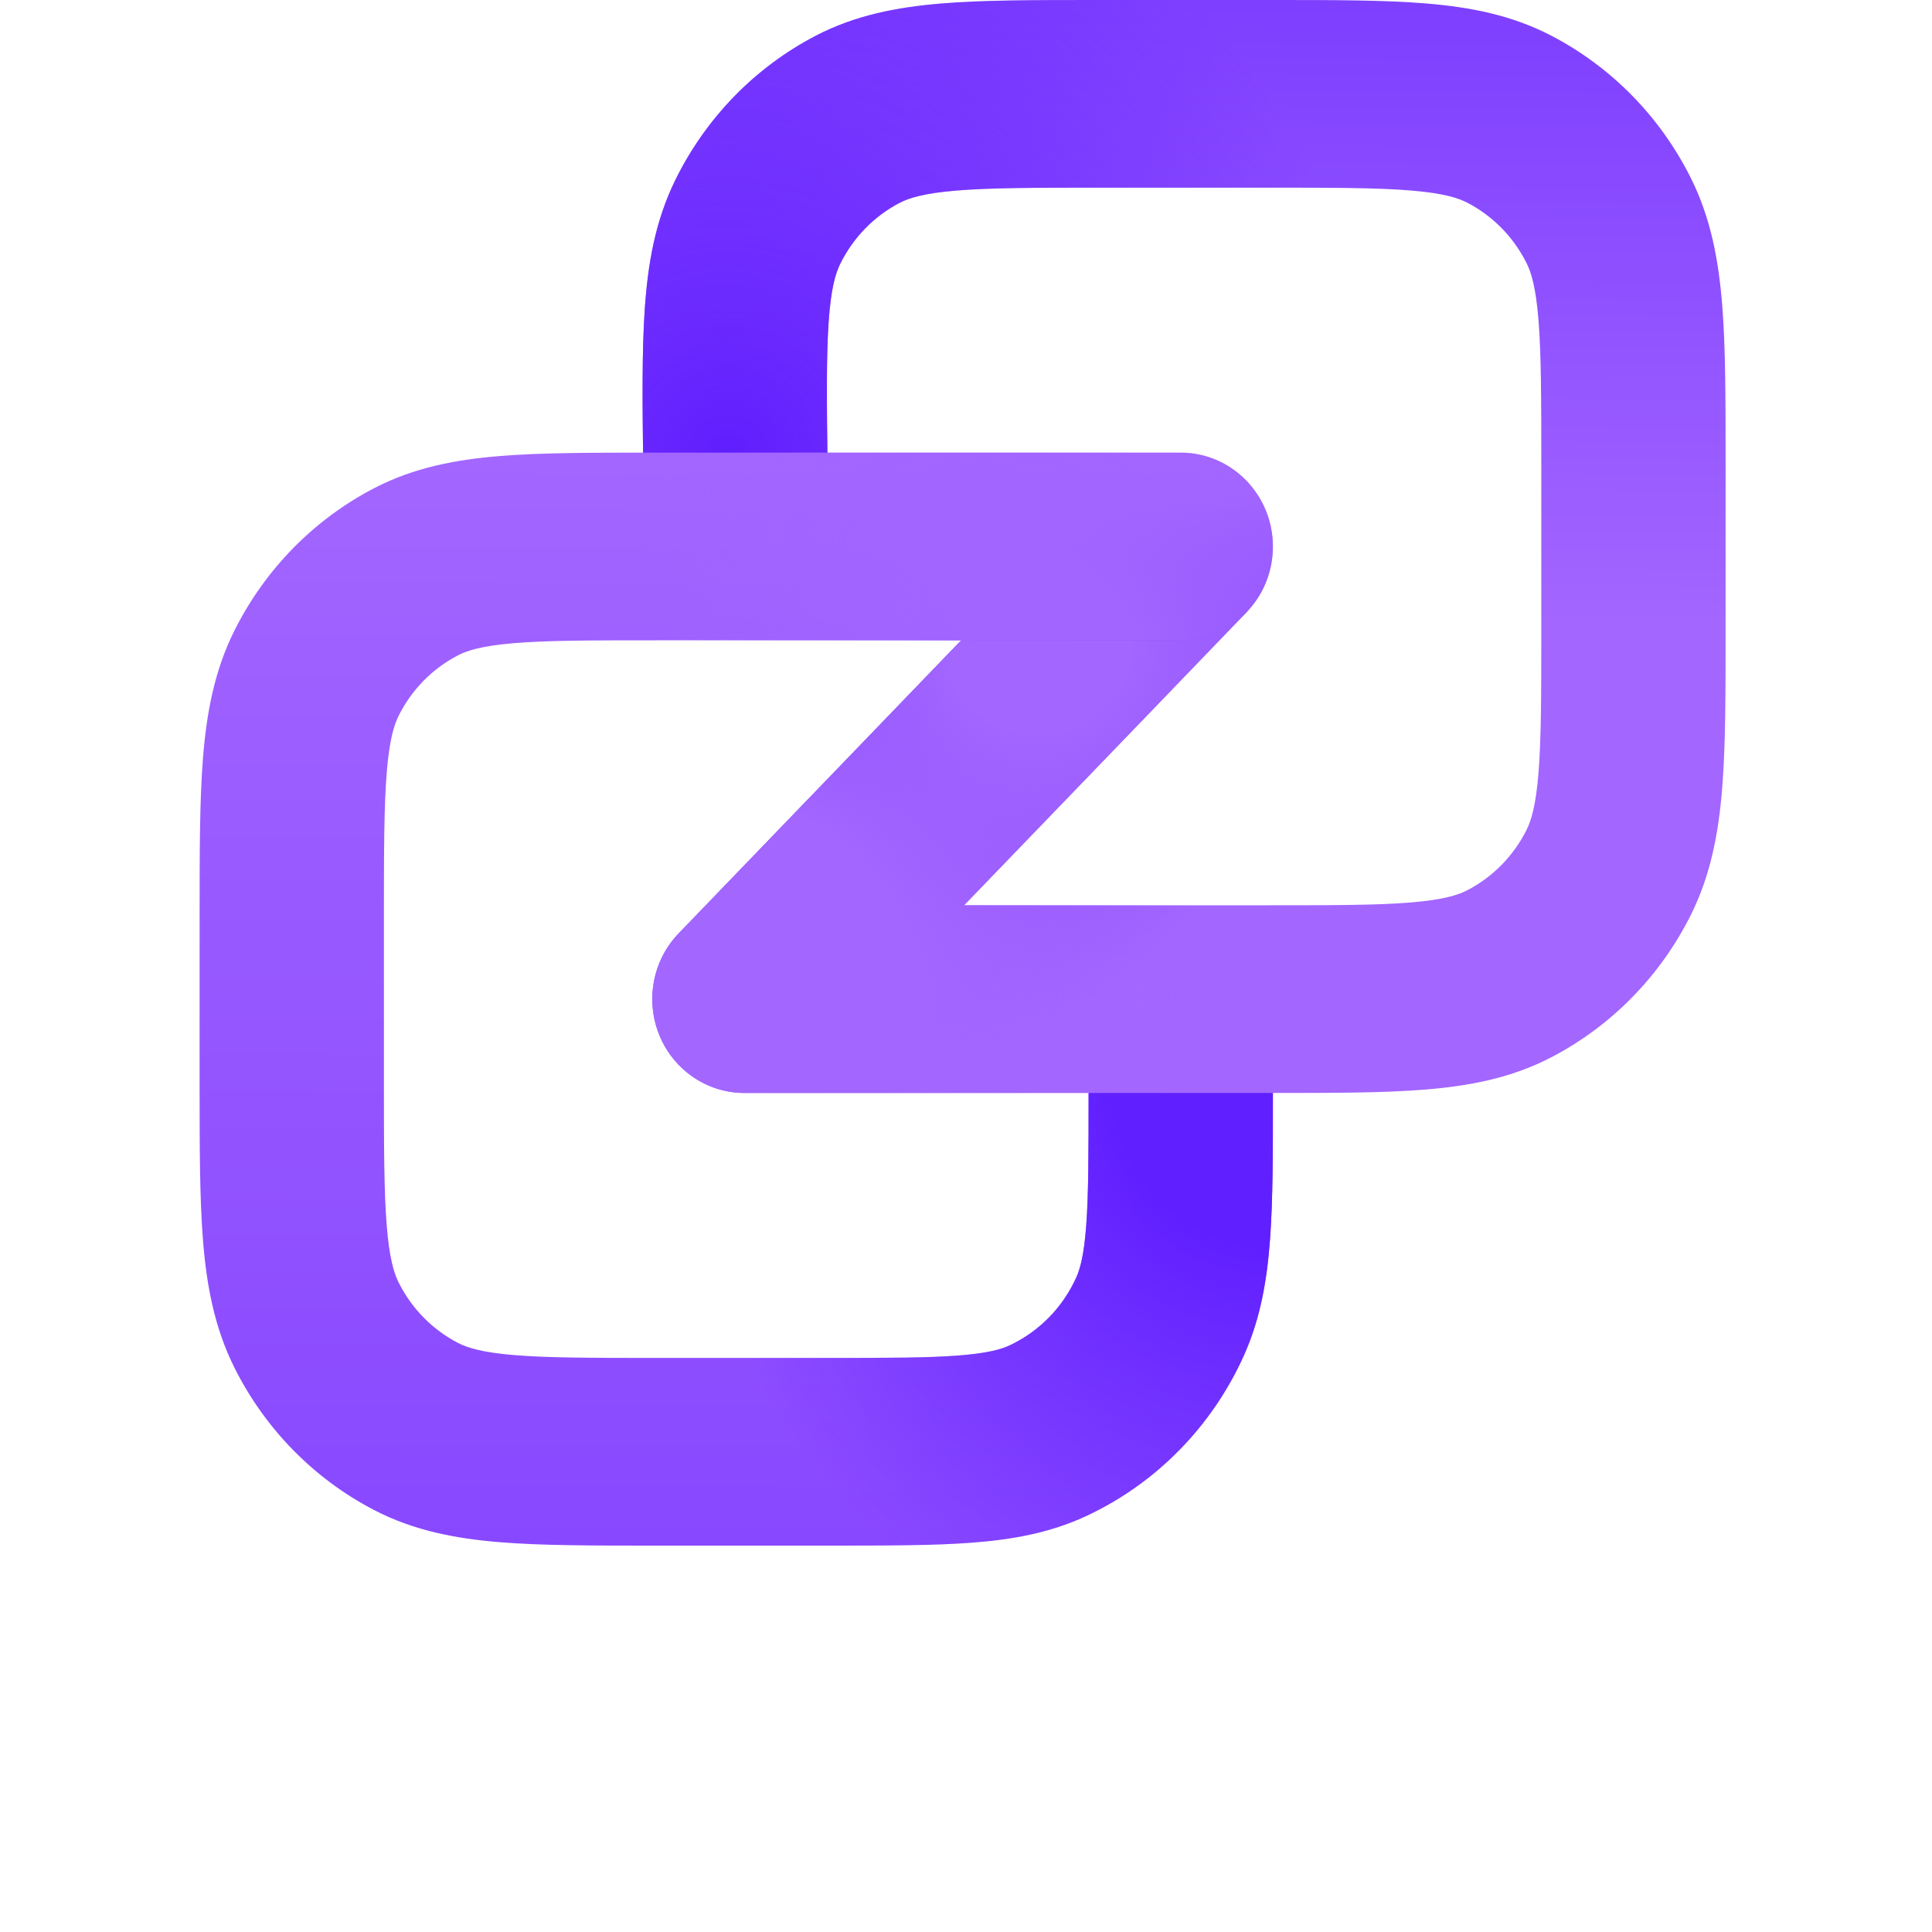
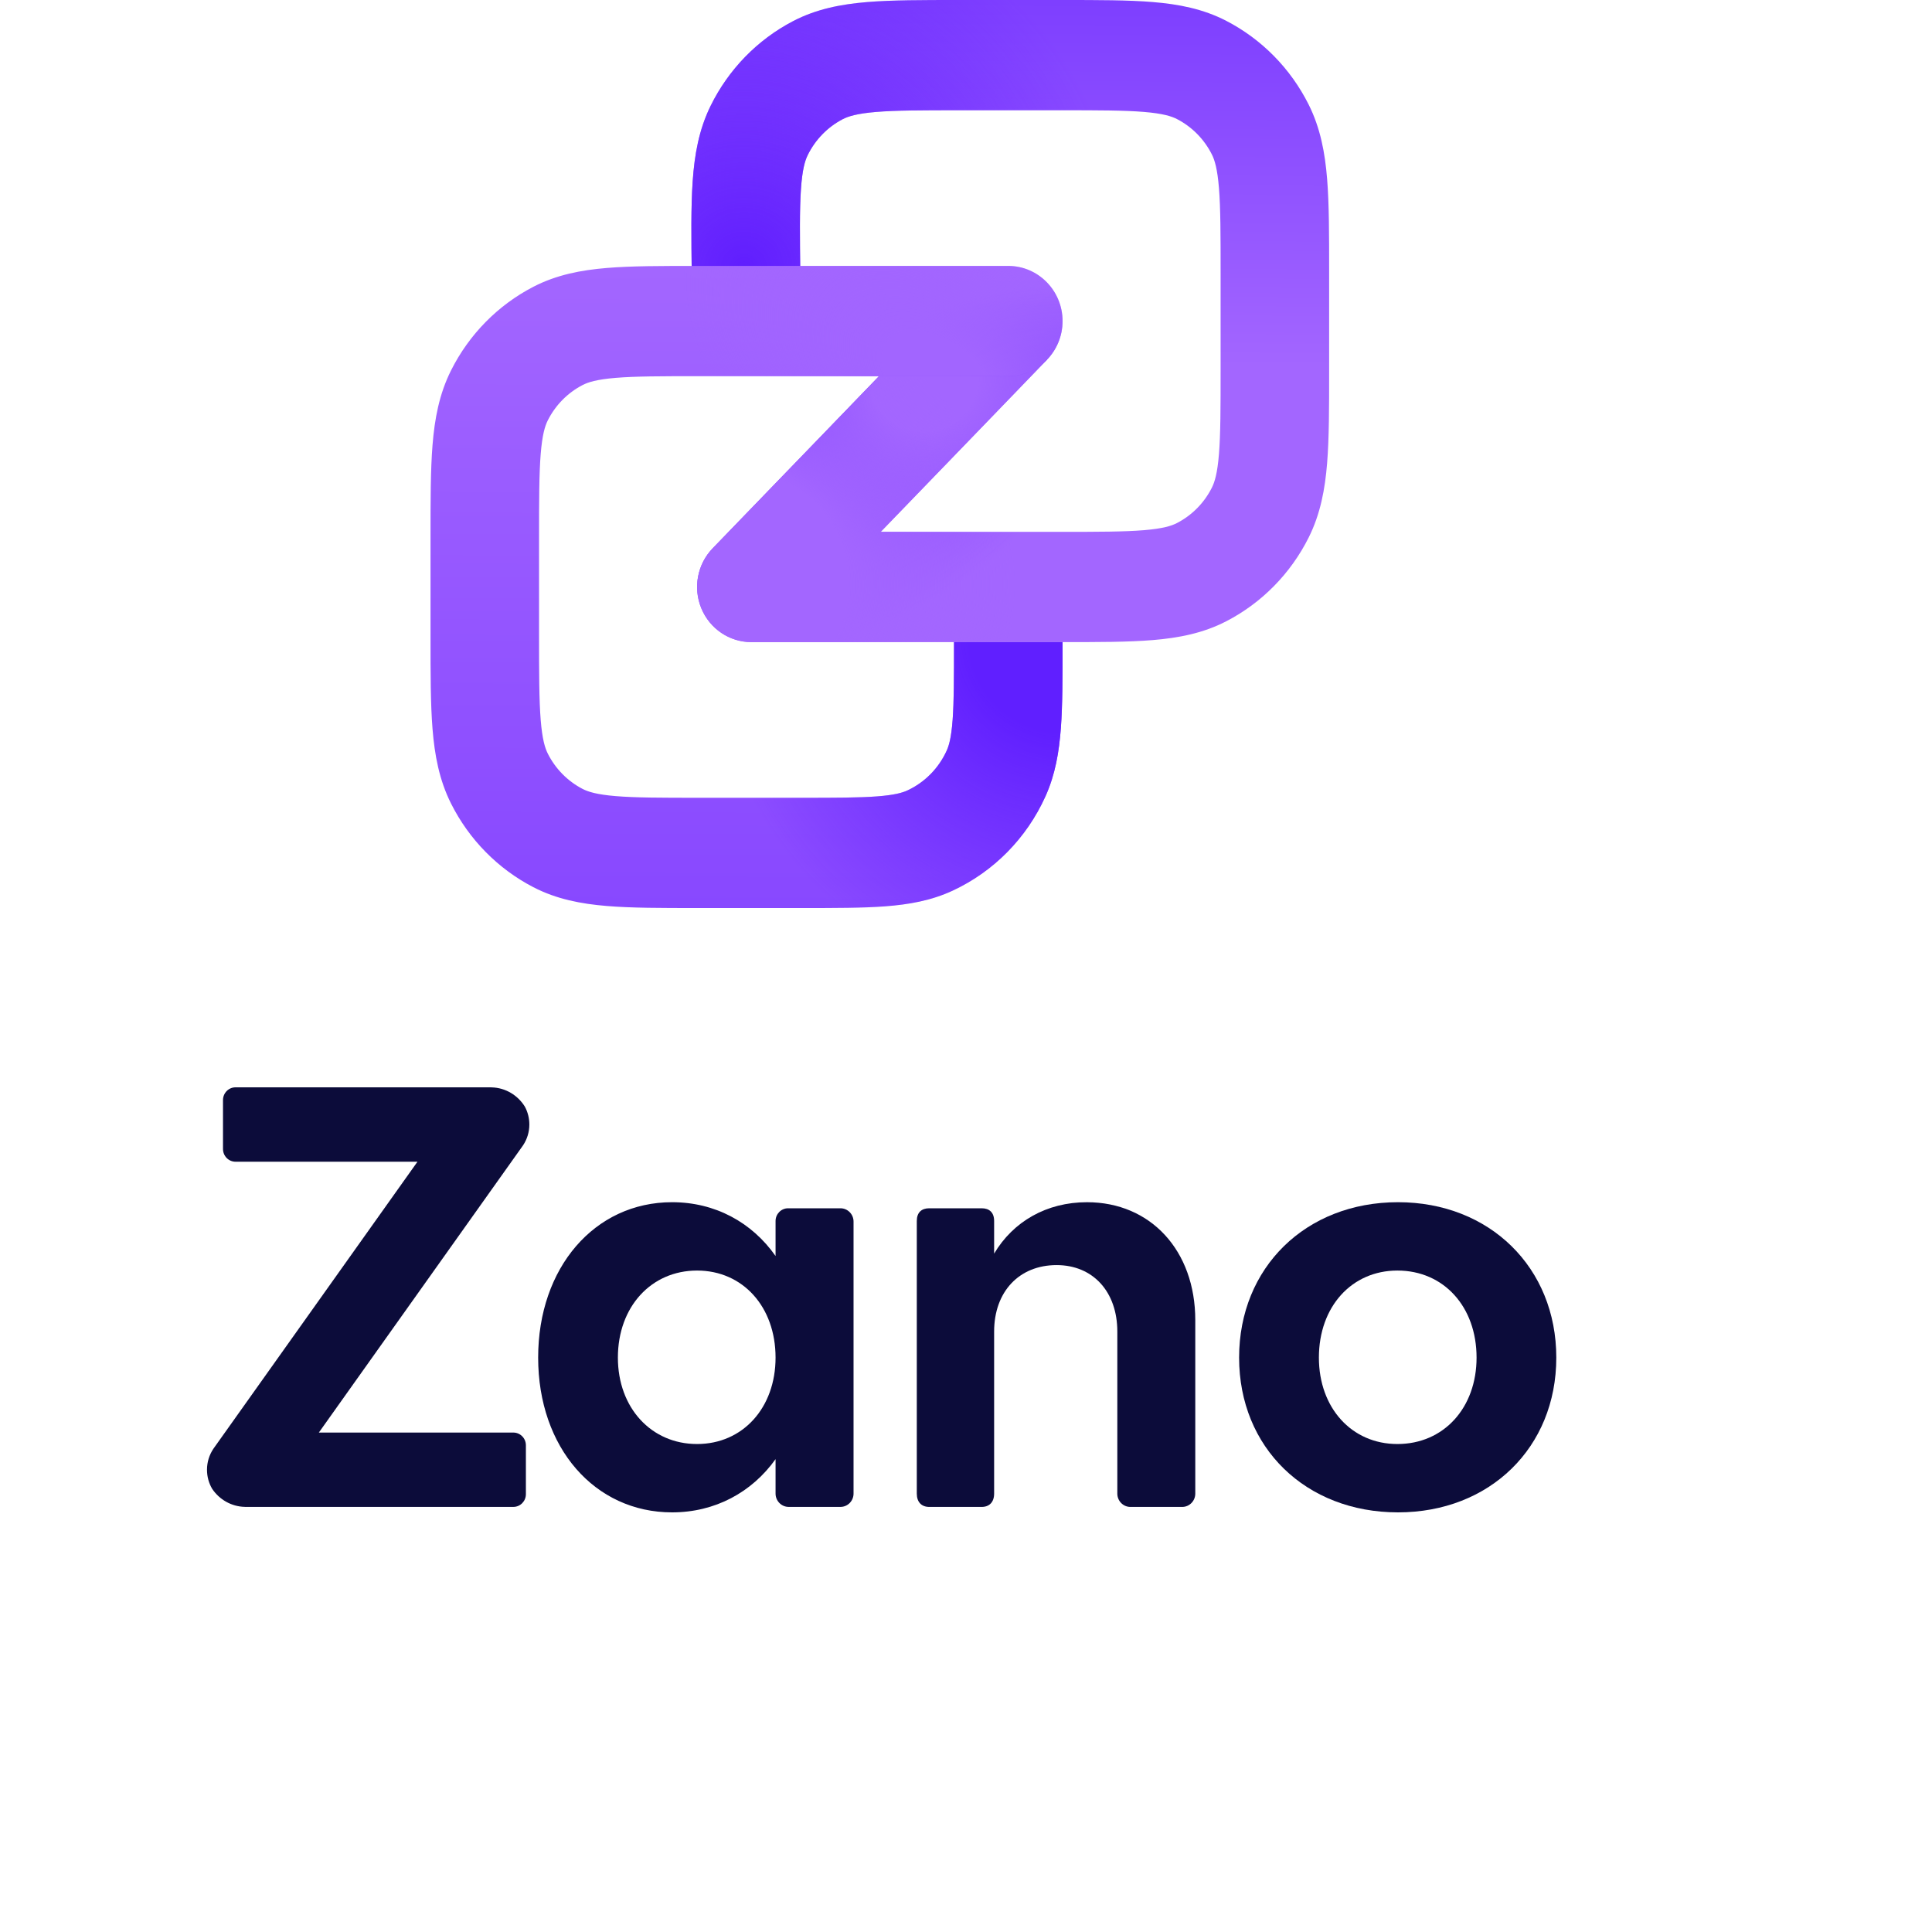
- <svg xmlns="http://www.w3.org/2000/svg" width="48" height="48" viewBox="0 0 119 150" fill="none">
-   <path fill-rule="evenodd" clip-rule="evenodd" d="M69.588 4.36749e-06H83.326C88.031 -0 91.99 -0 95.231 0.269C98.621 0.551 101.85 1.165 104.917 2.756C109.589 5.18 113.388 9.048 115.769 13.806C117.331 16.93 117.933 20.218 118.21 23.67C118.475 26.97 118.475 31.002 118.475 35.794V49.063C118.475 53.855 118.475 57.887 118.21 61.187C117.933 64.639 117.331 67.927 115.769 71.051C113.388 75.809 109.589 79.677 104.917 82.101C101.85 83.693 98.621 84.306 95.231 84.588C91.99 84.857 88.031 84.857 83.325 84.857H42.3C39.418 84.857 36.818 83.097 35.703 80.391C34.587 77.685 35.175 74.561 37.194 72.467L71.073 37.325L81.284 47.533L59.349 70.286H83.039C88.107 70.286 91.477 70.28 94.066 70.065C96.571 69.856 97.707 69.488 98.421 69.118C100.401 68.091 102.01 66.452 103.019 64.436C103.383 63.709 103.744 62.551 103.949 60.001C104.16 57.364 104.166 53.932 104.166 48.772V36.086C104.166 30.925 104.16 27.493 103.949 24.857C103.744 22.306 103.383 21.148 103.019 20.422C102.01 18.405 100.401 16.766 98.421 15.739C97.707 15.369 96.571 15.001 94.066 14.793C91.477 14.577 88.107 14.571 83.039 14.571H69.876C64.753 14.571 61.343 14.577 58.726 14.796C56.192 15.008 55.046 15.382 54.33 15.757C52.338 16.8 50.725 18.462 49.725 20.503C49.366 21.237 49.013 22.408 48.835 24.991C48.652 27.659 48.688 31.131 48.751 36.348L48.822 42.34L34.514 42.517L34.439 36.232C34.381 31.386 34.332 27.312 34.561 23.976C34.8 20.489 35.371 17.163 36.921 13.999C39.28 9.183 43.087 5.259 47.787 2.798C50.875 1.181 54.134 0.559 57.555 0.273C60.828 -0 64.829 -0 69.588 4.36749e-06Z" fill="url(#paint0_linear_1440_8747)" />
-   <path fill-rule="evenodd" clip-rule="evenodd" d="M69.588 4.36749e-06H83.326C88.031 -0 91.99 -0 95.231 0.269C98.621 0.551 101.85 1.165 104.917 2.756C109.589 5.18 113.388 9.048 115.769 13.806C117.331 16.93 117.933 20.218 118.21 23.67C118.475 26.97 118.475 31.002 118.475 35.794V49.063C118.475 53.855 118.475 57.887 118.21 61.187C117.933 64.639 117.331 67.927 115.769 71.051C113.388 75.809 109.589 79.677 104.917 82.101C101.85 83.693 98.621 84.306 95.231 84.588C91.99 84.857 88.031 84.857 83.325 84.857H42.3C39.418 84.857 36.818 83.097 35.703 80.391C34.587 77.685 35.175 74.561 37.194 72.467L71.073 37.325L81.284 47.533L59.349 70.286H83.039C88.107 70.286 91.477 70.28 94.066 70.065C96.571 69.856 97.707 69.488 98.421 69.118C100.401 68.091 102.01 66.452 103.019 64.436C103.383 63.709 103.744 62.551 103.949 60.001C104.16 57.364 104.166 53.932 104.166 48.772V36.086C104.166 30.925 104.16 27.493 103.949 24.857C103.744 22.306 103.383 21.148 103.019 20.422C102.01 18.405 100.401 16.766 98.421 15.739C97.707 15.369 96.571 15.001 94.066 14.793C91.477 14.577 88.107 14.571 83.039 14.571H69.876C64.753 14.571 61.343 14.577 58.726 14.796C56.192 15.008 55.046 15.382 54.33 15.757C52.338 16.8 50.725 18.462 49.725 20.503C49.366 21.237 49.013 22.408 48.835 24.991C48.652 27.659 48.688 31.131 48.751 36.348L48.822 42.34L34.514 42.517L34.439 36.232C34.381 31.386 34.332 27.312 34.561 23.976C34.8 20.489 35.371 17.163 36.921 13.999C39.28 9.183 43.087 5.259 47.787 2.798C50.875 1.181 54.134 0.559 57.555 0.273C60.828 -0 64.829 -0 69.588 4.36749e-06Z" fill="url(#paint1_radial_1440_8747)" />
-   <path fill-rule="evenodd" clip-rule="evenodd" d="M69.588 4.36749e-06H83.326C88.031 -0 91.99 -0 95.231 0.269C98.621 0.551 101.85 1.165 104.917 2.756C109.589 5.18 113.388 9.048 115.769 13.806C117.331 16.93 117.933 20.218 118.21 23.67C118.475 26.97 118.475 31.002 118.475 35.794V49.063C118.475 53.855 118.475 57.887 118.21 61.187C117.933 64.639 117.331 67.927 115.769 71.051C113.388 75.809 109.589 79.677 104.917 82.101C101.85 83.693 98.621 84.306 95.231 84.588C91.99 84.857 88.031 84.857 83.325 84.857H42.3C39.418 84.857 36.818 83.097 35.703 80.391C34.587 77.685 35.175 74.561 37.194 72.467L71.073 37.325L81.284 47.533L59.349 70.286H83.039C88.107 70.286 91.477 70.28 94.066 70.065C96.571 69.856 97.707 69.488 98.421 69.118C100.401 68.091 102.01 66.452 103.019 64.436C103.383 63.709 103.744 62.551 103.949 60.001C104.16 57.364 104.166 53.932 104.166 48.772V36.086C104.166 30.925 104.16 27.493 103.949 24.857C103.744 22.306 103.383 21.148 103.019 20.422C102.01 18.405 100.401 16.766 98.421 15.739C97.707 15.369 96.571 15.001 94.066 14.793C91.477 14.577 88.107 14.571 83.039 14.571H69.876C64.753 14.571 61.343 14.577 58.726 14.796C56.192 15.008 55.046 15.382 54.33 15.757C52.338 16.8 50.725 18.462 49.725 20.503C49.366 21.237 49.013 22.408 48.835 24.991C48.652 27.659 48.688 31.131 48.751 36.348L48.822 42.34L34.514 42.517L34.439 36.232C34.381 31.386 34.332 27.312 34.561 23.976C34.8 20.489 35.371 17.163 36.921 13.999C39.28 9.183 43.087 5.259 47.787 2.798C50.875 1.181 54.134 0.559 57.555 0.273C60.828 -0 64.829 -0 69.588 4.36749e-06Z" fill="url(#paint2_radial_1440_8747)" />
-   <path fill-rule="evenodd" clip-rule="evenodd" d="M69.588 4.36749e-06H83.326C88.031 -0 91.99 -0 95.231 0.269C98.621 0.551 101.85 1.165 104.917 2.756C109.589 5.18 113.388 9.048 115.769 13.806C117.331 16.93 117.933 20.218 118.21 23.67C118.475 26.97 118.475 31.002 118.475 35.794V49.063C118.475 53.855 118.475 57.887 118.21 61.187C117.933 64.639 117.331 67.927 115.769 71.051C113.388 75.809 109.589 79.677 104.917 82.101C101.85 83.693 98.621 84.306 95.231 84.588C91.99 84.857 88.031 84.857 83.325 84.857H42.3C39.418 84.857 36.818 83.097 35.703 80.391C34.587 77.685 35.175 74.561 37.194 72.467L71.073 37.325L81.284 47.533L59.349 70.286H83.039C88.107 70.286 91.477 70.28 94.066 70.065C96.571 69.856 97.707 69.488 98.421 69.118C100.401 68.091 102.01 66.452 103.019 64.436C103.383 63.709 103.744 62.551 103.949 60.001C104.16 57.364 104.166 53.932 104.166 48.772V36.086C104.166 30.925 104.16 27.493 103.949 24.857C103.744 22.306 103.383 21.148 103.019 20.422C102.01 18.405 100.401 16.766 98.421 15.739C97.707 15.369 96.571 15.001 94.066 14.793C91.477 14.577 88.107 14.571 83.039 14.571H69.876C64.753 14.571 61.343 14.577 58.726 14.796C56.192 15.008 55.046 15.382 54.33 15.757C52.338 16.8 50.725 18.462 49.725 20.503C49.366 21.237 49.013 22.408 48.835 24.991C48.652 27.659 48.688 31.131 48.751 36.348L48.822 42.34L34.514 42.517L34.439 36.232C34.381 31.386 34.332 27.312 34.561 23.976C34.8 20.489 35.371 17.163 36.921 13.999C39.28 9.183 43.087 5.259 47.787 2.798C50.875 1.181 54.134 0.559 57.555 0.273C60.828 -0 64.829 -0 69.588 4.36749e-06Z" fill="url(#paint3_radial_1440_8747)" />
-   <path fill-rule="evenodd" clip-rule="evenodd" d="M24.408 105.208C26.996 105.423 30.367 105.429 35.434 105.429H48.818C53.439 105.429 56.512 105.424 58.879 105.244C61.174 105.069 62.226 104.761 62.885 104.453C65.174 103.383 67.01 101.513 68.061 99.182C68.363 98.511 68.666 97.439 68.838 95.103C69.014 92.692 69.019 89.563 69.019 84.857H83.328L83.328 85.123C83.328 89.493 83.328 93.17 83.107 96.188C82.876 99.341 82.374 102.355 81.067 105.257C78.588 110.759 74.254 115.173 68.851 117.697C66.001 119.029 63.041 119.539 59.945 119.775C56.981 120 53.37 120 49.079 120L35.148 120C30.442 120 26.483 120 23.242 119.731C19.852 119.449 16.623 118.836 13.556 117.244C8.884 114.82 5.085 110.952 2.705 106.194C1.142 103.07 0.54 99.782 0.263 96.33C-0.002 93.03 -0.002 88.998 -0.002 84.206V70.937C-0.002 66.145 -0.002 62.113 0.263 58.813C0.54 55.361 1.142 52.073 2.705 48.949C5.085 44.191 8.884 40.323 13.556 37.899C16.623 36.307 19.852 35.694 23.242 35.412C26.483 35.143 30.442 35.143 35.148 35.143H76.174C80.125 35.143 83.328 38.405 83.328 42.429C83.328 46.452 80.125 49.714 76.174 49.714H35.434C30.367 49.714 26.996 49.72 24.408 49.935C21.902 50.144 20.766 50.512 20.052 50.882C18.073 51.909 16.463 53.548 15.454 55.564C15.091 56.291 14.729 57.449 14.524 59.999C14.313 62.636 14.307 66.068 14.307 71.228V83.914C14.307 89.075 14.313 92.507 14.524 95.143C14.729 97.694 15.091 98.852 15.454 99.579C16.463 101.594 18.073 103.234 20.052 104.261C20.766 104.631 21.902 104.999 24.408 105.208Z" fill="url(#paint4_linear_1440_8747)" />
-   <path fill-rule="evenodd" clip-rule="evenodd" d="M24.408 105.208C26.996 105.423 30.367 105.429 35.434 105.429H48.818C53.439 105.429 56.512 105.424 58.879 105.244C61.174 105.069 62.226 104.761 62.885 104.453C65.174 103.383 67.01 101.513 68.061 99.182C68.363 98.511 68.666 97.439 68.838 95.103C69.014 92.692 69.019 89.563 69.019 84.857H83.328L83.328 85.123C83.328 89.493 83.328 93.17 83.107 96.188C82.876 99.341 82.374 102.355 81.067 105.257C78.588 110.759 74.254 115.173 68.851 117.697C66.001 119.029 63.041 119.539 59.945 119.775C56.981 120 53.37 120 49.079 120L35.148 120C30.442 120 26.483 120 23.242 119.731C19.852 119.449 16.623 118.836 13.556 117.244C8.884 114.82 5.085 110.952 2.705 106.194C1.142 103.07 0.54 99.782 0.263 96.33C-0.002 93.03 -0.002 88.998 -0.002 84.206V70.937C-0.002 66.145 -0.002 62.113 0.263 58.813C0.54 55.361 1.142 52.073 2.705 48.949C5.085 44.191 8.884 40.323 13.556 37.899C16.623 36.307 19.852 35.694 23.242 35.412C26.483 35.143 30.442 35.143 35.148 35.143H76.174C80.125 35.143 83.328 38.405 83.328 42.429C83.328 46.452 80.125 49.714 76.174 49.714H35.434C30.367 49.714 26.996 49.72 24.408 49.935C21.902 50.144 20.766 50.512 20.052 50.882C18.073 51.909 16.463 53.548 15.454 55.564C15.091 56.291 14.729 57.449 14.524 59.999C14.313 62.636 14.307 66.068 14.307 71.228V83.914C14.307 89.075 14.313 92.507 14.524 95.143C14.729 97.694 15.091 98.852 15.454 99.579C16.463 101.594 18.073 103.234 20.052 104.261C20.766 104.631 21.902 104.999 24.408 105.208Z" fill="url(#paint5_radial_1440_8747)" />
-   <path fill-rule="evenodd" clip-rule="evenodd" d="M24.408 105.208C26.996 105.423 30.367 105.429 35.434 105.429H48.818C53.439 105.429 56.512 105.424 58.879 105.244C61.174 105.069 62.226 104.761 62.885 104.453C65.174 103.383 67.01 101.513 68.061 99.182C68.363 98.511 68.666 97.439 68.838 95.103C69.014 92.692 69.019 89.563 69.019 84.857H83.328L83.328 85.123C83.328 89.493 83.328 93.17 83.107 96.188C82.876 99.341 82.374 102.355 81.067 105.257C78.588 110.759 74.254 115.173 68.851 117.697C66.001 119.029 63.041 119.539 59.945 119.775C56.981 120 53.37 120 49.079 120L35.148 120C30.442 120 26.483 120 23.242 119.731C19.852 119.449 16.623 118.836 13.556 117.244C8.884 114.82 5.085 110.952 2.705 106.194C1.142 103.07 0.54 99.782 0.263 96.33C-0.002 93.03 -0.002 88.998 -0.002 84.206V70.937C-0.002 66.145 -0.002 62.113 0.263 58.813C0.54 55.361 1.142 52.073 2.705 48.949C5.085 44.191 8.884 40.323 13.556 37.899C16.623 36.307 19.852 35.694 23.242 35.412C26.483 35.143 30.442 35.143 35.148 35.143H76.174C80.125 35.143 83.328 38.405 83.328 42.429C83.328 46.452 80.125 49.714 76.174 49.714H35.434C30.367 49.714 26.996 49.72 24.408 49.935C21.902 50.144 20.766 50.512 20.052 50.882C18.073 51.909 16.463 53.548 15.454 55.564C15.091 56.291 14.729 57.449 14.524 59.999C14.313 62.636 14.307 66.068 14.307 71.228V83.914C14.307 89.075 14.313 92.507 14.524 95.143C14.729 97.694 15.091 98.852 15.454 99.579C16.463 101.594 18.073 103.234 20.052 104.261C20.766 104.631 21.902 104.999 24.408 105.208Z" fill="url(#paint6_radial_1440_8747)" />
+ <svg xmlns="http://www.w3.org/2000/svg" width="50" height="50" viewBox="0 0 155 175" fill="none">
+   <path d="M37.635 130.911V135.345C37.635 135.978 37.127 136.495 36.5 136.495H12.263C12.23 136.495 12.193 136.495 12.16 136.492C10.943 136.458 9.874 135.825 9.229 134.874C9.225 134.866 9.222 134.858 9.214 134.851C8.919 134.349 8.75 133.762 8.75 133.128C8.75 132.428 8.96 131.784 9.318 131.244C9.347 131.199 9.377 131.155 9.41 131.113L27.814 105.228H11.331C10.708 105.228 10.199 104.711 10.199 104.074V99.644C10.199 99.007 10.708 98.49 11.331 98.49H34.431C34.457 98.49 34.483 98.49 34.509 98.494C34.516 98.494 34.527 98.49 34.538 98.494C35.796 98.528 36.898 99.209 37.532 100.224C37.539 100.235 37.543 100.243 37.547 100.25C37.804 100.73 37.948 101.277 37.948 101.857C37.948 102.553 37.738 103.202 37.38 103.741C37.351 103.786 37.322 103.827 37.288 103.872L18.881 129.761H36.5C37.127 129.761 37.635 130.278 37.635 130.911Z" fill="#0C0C3A" />
+   <path d="M53.139 130.799C48.987 130.799 45.968 127.514 45.968 122.971C45.968 118.371 48.987 115.086 53.139 115.086C57.286 115.086 60.25 118.371 60.25 122.971C60.25 127.514 57.286 130.799 53.139 130.799ZM66.127 109.445H61.386C60.759 109.445 60.25 109.962 60.25 110.596V113.768C58.097 110.704 54.757 108.895 50.875 108.895C43.867 108.895 38.746 114.813 38.746 122.971C38.746 131.128 43.867 136.99 50.875 136.99C54.757 136.99 58.097 135.185 60.25 132.169V135.29C60.25 135.956 60.785 136.495 61.438 136.495H66.127C66.783 136.495 67.314 135.956 67.314 135.29V110.648C67.314 109.985 66.783 109.445 66.127 109.445Z" fill="#0C0C3A" />
+   <path d="M88.459 108.896C84.793 108.896 81.773 110.648 80.048 113.552V110.595C80.048 109.828 79.618 109.445 78.917 109.445H74.172C73.473 109.445 73.043 109.828 73.043 110.595V135.291C73.043 136.058 73.473 136.497 74.172 136.497H78.917C79.618 136.497 80.048 136.058 80.048 135.291V120.615C80.048 117.001 82.313 114.592 85.708 114.592C88.997 114.592 91.207 117.001 91.207 120.615V135.291C91.207 135.957 91.738 136.497 92.391 136.497H97.083C97.736 136.497 98.268 135.957 98.268 135.291V119.576C98.268 113.277 94.224 108.896 88.459 108.896Z" fill="#0C0C3A" />
+   <path d="M116.576 130.799C112.425 130.799 109.465 127.514 109.465 122.971C109.465 118.371 112.425 115.086 116.576 115.086C120.782 115.086 123.747 118.371 123.747 122.971C123.747 127.514 120.782 130.799 116.576 130.799ZM116.631 108.895C108.277 108.895 102.238 114.813 102.238 122.971C102.238 131.128 108.277 136.99 116.631 136.99C124.934 136.99 130.969 131.128 130.969 122.971C130.969 114.813 124.934 108.895 116.631 108.895Z" fill="#0C0C3A" />
+   <path fill-rule="evenodd" clip-rule="evenodd" d="M76.806 2.99355e-06H86.244C89.477 -7.15454e-05 92.197 -0 94.424 0.185C96.753 0.378 98.971 0.798 101.078 1.889C104.288 3.551 106.898 6.202 108.534 9.463C109.607 11.604 110.021 13.858 110.211 16.224C110.393 18.486 110.393 21.249 110.393 24.534V33.629C110.393 36.913 110.393 39.676 110.211 41.939C110.021 44.305 109.607 46.559 108.534 48.699C106.898 51.961 104.288 54.612 101.078 56.273C98.971 57.364 96.753 57.784 94.424 57.978C92.197 58.163 89.477 58.163 86.244 58.162H58.059C56.079 58.162 54.292 56.956 53.526 55.101C52.76 53.246 53.164 51.106 54.551 49.67L77.827 25.583L84.842 32.58L69.772 48.175H86.047C89.529 48.175 91.845 48.171 93.623 48.023C95.344 47.881 96.125 47.628 96.615 47.374C97.975 46.67 99.081 45.547 99.774 44.165C100.024 43.667 100.272 42.874 100.413 41.125C100.558 39.319 100.562 36.966 100.562 33.429V24.734C100.562 21.197 100.558 18.844 100.413 17.037C100.272 15.289 100.024 14.495 99.774 13.997C99.081 12.615 97.975 11.492 96.615 10.788C96.125 10.534 95.344 10.282 93.623 10.139C91.845 9.991 89.529 9.987 86.047 9.987H77.004C73.485 9.987 71.142 9.991 69.344 10.141C67.603 10.287 66.816 10.543 66.323 10.8C64.955 11.515 63.847 12.655 63.16 14.053C62.913 14.556 62.67 15.359 62.549 17.13C62.423 18.958 62.448 21.338 62.491 24.913L62.54 29.02L52.71 29.142L52.658 24.834C52.618 21.513 52.585 18.72 52.742 16.434C52.906 14.044 53.298 11.764 54.363 9.595C55.984 6.294 58.599 3.605 61.828 1.918C63.95 0.81 66.189 0.383 68.54 0.187C70.788 -0 73.537 -7.2137e-05 76.806 2.99355e-06Z" fill="url(#paint0_linear_1440_8511)" />
+   <path fill-rule="evenodd" clip-rule="evenodd" d="M76.806 2.99355e-06H86.244C89.477 -7.15454e-05 92.197 -0 94.424 0.185C96.753 0.378 98.971 0.798 101.078 1.889C104.288 3.551 106.898 6.202 108.534 9.463C109.607 11.604 110.021 13.858 110.211 16.224C110.393 18.486 110.393 21.249 110.393 24.534V33.629C110.393 36.913 110.393 39.676 110.211 41.939C110.021 44.305 109.607 46.559 108.534 48.699C106.898 51.961 104.288 54.612 101.078 56.273C98.971 57.364 96.753 57.784 94.424 57.978C92.197 58.163 89.477 58.163 86.244 58.162H58.059C56.079 58.162 54.292 56.956 53.526 55.101C52.76 53.246 53.164 51.106 54.551 49.67L77.827 25.583L84.842 32.58L69.772 48.175H86.047C89.529 48.175 91.845 48.171 93.623 48.023C95.344 47.881 96.125 47.628 96.615 47.374C97.975 46.67 99.081 45.547 99.774 44.165C100.024 43.667 100.272 42.874 100.413 41.125C100.558 39.319 100.562 36.966 100.562 33.429V24.734C100.562 21.197 100.558 18.844 100.413 17.037C100.272 15.289 100.024 14.495 99.774 13.997C99.081 12.615 97.975 11.492 96.615 10.788C96.125 10.534 95.344 10.282 93.623 10.139C91.845 9.991 89.529 9.987 86.047 9.987H77.004C73.485 9.987 71.142 9.991 69.344 10.141C67.603 10.287 66.816 10.543 66.323 10.8C64.955 11.515 63.847 12.655 63.16 14.053C62.913 14.556 62.67 15.359 62.549 17.13C62.423 18.958 62.448 21.338 62.491 24.913L62.54 29.02L52.71 29.142L52.658 24.834C52.618 21.513 52.585 18.72 52.742 16.434C52.906 14.044 53.298 11.764 54.363 9.595C55.984 6.294 58.599 3.605 61.828 1.918C63.95 0.81 66.189 0.383 68.54 0.187C70.788 -0 73.537 -7.2137e-05 76.806 2.99355e-06Z" fill="url(#paint1_radial_1440_8511)" />
+   <path fill-rule="evenodd" clip-rule="evenodd" d="M76.806 2.99355e-06H86.244C89.477 -7.15454e-05 92.197 -0 94.424 0.185C96.753 0.378 98.971 0.798 101.078 1.889C104.288 3.551 106.898 6.202 108.534 9.463C109.607 11.604 110.021 13.858 110.211 16.224C110.393 18.486 110.393 21.249 110.393 24.534V33.629C110.393 36.913 110.393 39.676 110.211 41.939C110.021 44.305 109.607 46.559 108.534 48.699C106.898 51.961 104.288 54.612 101.078 56.273C98.971 57.364 96.753 57.784 94.424 57.978C92.197 58.163 89.477 58.163 86.244 58.162H58.059C56.079 58.162 54.292 56.956 53.526 55.101C52.76 53.246 53.164 51.106 54.551 49.67L77.827 25.583L84.842 32.58L69.772 48.175H86.047C89.529 48.175 91.845 48.171 93.623 48.023C95.344 47.881 96.125 47.628 96.615 47.374C97.975 46.67 99.081 45.547 99.774 44.165C100.024 43.667 100.272 42.874 100.413 41.125C100.558 39.319 100.562 36.966 100.562 33.429V24.734C100.562 21.197 100.558 18.844 100.413 17.037C100.272 15.289 100.024 14.495 99.774 13.997C99.081 12.615 97.975 11.492 96.615 10.788C96.125 10.534 95.344 10.282 93.623 10.139C91.845 9.991 89.529 9.987 86.047 9.987H77.004C73.485 9.987 71.142 9.991 69.344 10.141C67.603 10.287 66.816 10.543 66.323 10.8C64.955 11.515 63.847 12.655 63.16 14.053C62.913 14.556 62.67 15.359 62.549 17.13C62.423 18.958 62.448 21.338 62.491 24.913L62.54 29.02L52.71 29.142L52.658 24.834C52.618 21.513 52.585 18.72 52.742 16.434C52.906 14.044 53.298 11.764 54.363 9.595C55.984 6.294 58.599 3.605 61.828 1.918C63.95 0.81 66.189 0.383 68.54 0.187C70.788 -0 73.537 -7.2137e-05 76.806 2.99355e-06Z" fill="url(#paint2_radial_1440_8511)" />
+   <path fill-rule="evenodd" clip-rule="evenodd" d="M76.806 2.99355e-06H86.244C89.477 -7.15454e-05 92.197 -0 94.424 0.185C96.753 0.378 98.971 0.798 101.078 1.889C104.288 3.551 106.898 6.202 108.534 9.463C109.607 11.604 110.021 13.858 110.211 16.224C110.393 18.486 110.393 21.249 110.393 24.534V33.629C110.393 36.913 110.393 39.676 110.211 41.939C110.021 44.305 109.607 46.559 108.534 48.699C106.898 51.961 104.288 54.612 101.078 56.273C98.971 57.364 96.753 57.784 94.424 57.978C92.197 58.163 89.477 58.163 86.244 58.162H58.059C56.079 58.162 54.292 56.956 53.526 55.101C52.76 53.246 53.164 51.106 54.551 49.67L77.827 25.583L84.842 32.58L69.772 48.175H86.047C89.529 48.175 91.845 48.171 93.623 48.023C95.344 47.881 96.125 47.628 96.615 47.374C97.975 46.67 99.081 45.547 99.774 44.165C100.024 43.667 100.272 42.874 100.413 41.125C100.558 39.319 100.562 36.966 100.562 33.429V24.734C100.562 21.197 100.558 18.844 100.413 17.037C100.272 15.289 100.024 14.495 99.774 13.997C99.081 12.615 97.975 11.492 96.615 10.788C96.125 10.534 95.344 10.282 93.623 10.139C91.845 9.991 89.529 9.987 86.047 9.987H77.004C73.485 9.987 71.142 9.991 69.344 10.141C67.603 10.287 66.816 10.543 66.323 10.8C64.955 11.515 63.847 12.655 63.16 14.053C62.913 14.556 62.67 15.359 62.549 17.13C62.423 18.958 62.448 21.338 62.491 24.913L62.54 29.02L52.71 29.142L52.658 24.834C52.618 21.513 52.585 18.72 52.742 16.434C52.906 14.044 53.298 11.764 54.363 9.595C55.984 6.294 58.599 3.605 61.828 1.918C63.95 0.81 66.189 0.383 68.54 0.187C70.788 -0 73.537 -7.2137e-05 76.806 2.99355e-06Z" fill="url(#paint3_radial_1440_8511)" />
+   <path fill-rule="evenodd" clip-rule="evenodd" d="M45.766 72.111C47.545 72.259 49.86 72.263 53.342 72.263H62.537C65.711 72.263 67.823 72.259 69.449 72.136C71.025 72.016 71.748 71.805 72.201 71.594C73.774 70.861 75.035 69.579 75.757 67.981C75.965 67.521 76.173 66.787 76.291 65.185C76.412 63.533 76.415 61.388 76.415 58.163H86.246L86.246 58.345C86.246 61.34 86.246 63.86 86.094 65.929C85.935 68.09 85.591 70.156 84.692 72.145C82.99 75.916 80.012 78.942 76.3 80.671C74.342 81.584 72.308 81.934 70.181 82.096C68.145 82.25 65.664 82.25 62.716 82.25L53.145 82.25C49.912 82.25 47.192 82.25 44.966 82.065C42.637 81.872 40.418 81.452 38.311 80.361C35.101 78.699 32.492 76.048 30.856 72.787C29.782 70.646 29.369 68.392 29.178 66.026C28.996 63.764 28.997 61.001 28.997 57.716V48.621C28.997 45.337 28.996 42.574 29.178 40.311C29.369 37.945 29.782 35.691 30.856 33.551C32.492 30.29 35.101 27.638 38.311 25.977C40.418 24.886 42.637 24.466 44.966 24.272C47.192 24.087 49.912 24.087 53.145 24.088H81.331C84.045 24.088 86.246 26.323 86.246 29.081C86.246 31.839 84.045 34.075 81.331 34.075H53.342C49.86 34.075 47.545 34.079 45.766 34.227C44.045 34.369 43.265 34.622 42.774 34.876C41.414 35.58 40.308 36.703 39.615 38.085C39.365 38.583 39.117 39.376 38.976 41.125C38.831 42.931 38.827 45.284 38.827 48.821V57.516C38.827 61.053 38.831 63.406 38.976 65.213C39.117 66.961 39.365 67.754 39.615 68.253C40.308 69.635 41.414 70.758 42.774 71.462C43.265 71.716 44.045 71.968 45.766 72.111Z" fill="url(#paint4_linear_1440_8511)" />
+   <path fill-rule="evenodd" clip-rule="evenodd" d="M45.766 72.111C47.545 72.259 49.86 72.263 53.342 72.263H62.537C65.711 72.263 67.823 72.259 69.449 72.136C71.025 72.016 71.748 71.805 72.201 71.594C73.774 70.861 75.035 69.579 75.757 67.981C75.965 67.521 76.173 66.787 76.291 65.185C76.412 63.533 76.415 61.388 76.415 58.163H86.246L86.246 58.345C86.246 61.34 86.246 63.86 86.094 65.929C85.935 68.09 85.591 70.156 84.692 72.145C82.99 75.916 80.012 78.942 76.3 80.671C74.342 81.584 72.308 81.934 70.181 82.096C68.145 82.25 65.664 82.25 62.716 82.25L53.145 82.25C49.912 82.25 47.192 82.25 44.966 82.065C42.637 81.872 40.418 81.452 38.311 80.361C35.101 78.699 32.492 76.048 30.856 72.787C29.782 70.646 29.369 68.392 29.178 66.026C28.996 63.764 28.997 61.001 28.997 57.716V48.621C28.997 45.337 28.996 42.574 29.178 40.311C29.369 37.945 29.782 35.691 30.856 33.551C32.492 30.29 35.101 27.638 38.311 25.977C40.418 24.886 42.637 24.466 44.966 24.272C47.192 24.087 49.912 24.087 53.145 24.088H81.331C84.045 24.088 86.246 26.323 86.246 29.081C86.246 31.839 84.045 34.075 81.331 34.075H53.342C49.86 34.075 47.545 34.079 45.766 34.227C44.045 34.369 43.265 34.622 42.774 34.876C41.414 35.58 40.308 36.703 39.615 38.085C39.365 38.583 39.117 39.376 38.976 41.125C38.831 42.931 38.827 45.284 38.827 48.821V57.516C38.827 61.053 38.831 63.406 38.976 65.213C39.117 66.961 39.365 67.754 39.615 68.253C40.308 69.635 41.414 70.758 42.774 71.462C43.265 71.716 44.045 71.968 45.766 72.111Z" fill="url(#paint5_radial_1440_8511)" />
+   <path fill-rule="evenodd" clip-rule="evenodd" d="M45.766 72.111C47.545 72.259 49.86 72.263 53.342 72.263H62.537C65.711 72.263 67.823 72.259 69.449 72.136C71.025 72.016 71.748 71.805 72.201 71.594C73.774 70.861 75.035 69.579 75.757 67.981C75.965 67.521 76.173 66.787 76.291 65.185C76.412 63.533 76.415 61.388 76.415 58.163H86.246L86.246 58.345C86.246 61.34 86.246 63.86 86.094 65.929C85.935 68.09 85.591 70.156 84.692 72.145C82.99 75.916 80.012 78.942 76.3 80.671C74.342 81.584 72.308 81.934 70.181 82.096C68.145 82.25 65.664 82.25 62.716 82.25L53.145 82.25C49.912 82.25 47.192 82.25 44.966 82.065C42.637 81.872 40.418 81.452 38.311 80.361C35.101 78.699 32.492 76.048 30.856 72.787C29.782 70.646 29.369 68.392 29.178 66.026C28.996 63.764 28.997 61.001 28.997 57.716V48.621C28.997 45.337 28.996 42.574 29.178 40.311C29.369 37.945 29.782 35.691 30.856 33.551C32.492 30.29 35.101 27.638 38.311 25.977C40.418 24.886 42.637 24.466 44.966 24.272C47.192 24.087 49.912 24.087 53.145 24.088H81.331C84.045 24.088 86.246 26.323 86.246 29.081C86.246 31.839 84.045 34.075 81.331 34.075H53.342C49.86 34.075 47.545 34.079 45.766 34.227C44.045 34.369 43.265 34.622 42.774 34.876C41.414 35.58 40.308 36.703 39.615 38.085C39.365 38.583 39.117 39.376 38.976 41.125C38.831 42.931 38.827 45.284 38.827 48.821V57.516C38.827 61.053 38.831 63.406 38.976 65.213C39.117 66.961 39.365 67.754 39.615 68.253C40.308 69.635 41.414 70.758 42.774 71.462C43.265 71.716 44.045 71.968 45.766 72.111Z" fill="url(#paint6_radial_1440_8511)" />
  <defs>
-     <linearGradient id="paint0_linear_1440_8747" x1="56.453" y1="84.198" x2="57.425" y2="-0.108" gradientUnits="userSpaceOnUse">
+     <linearGradient id="paint0_linear_1440_8511" x1="67.782" y1="57.711" x2="68.447" y2="-0.074" gradientUnits="userSpaceOnUse">
      <stop offset="0.431" stop-color="#A366FF" />
      <stop offset="1" stop-color="#7E3FFF" />
    </linearGradient>
-     <radialGradient id="paint1_radial_1440_8747" cx="0" cy="0" r="1" gradientUnits="userSpaceOnUse" gradientTransform="translate(41.371 35.2942) rotate(-28.7767) scale(50.3291 50.5399)">
+     <radialGradient id="paint1_radial_1440_8511" cx="0" cy="0" r="1" gradientUnits="userSpaceOnUse" gradientTransform="translate(57.4207 24.1912) rotate(-28.7201) scale(34.5585 34.6596)">
      <stop stop-color="#601EFE" />
      <stop offset="1" stop-color="#601EFE" stop-opacity="0" />
    </radialGradient>
-     <radialGradient id="paint2_radial_1440_8747" cx="0" cy="0" r="1" gradientUnits="userSpaceOnUse" gradientTransform="translate(64.9915 49.783) rotate(152.175) scale(20.2758 20.3314)">
+     <radialGradient id="paint2_radial_1440_8511" cx="0" cy="0" r="1" gradientUnits="userSpaceOnUse" gradientTransform="translate(73.6485 34.1221) rotate(152.23) scale(13.9228 13.9426)">
      <stop stop-color="#A366FF" />
      <stop offset="0.354" stop-color="#A366FF" />
      <stop offset="1" stop-color="#A366FF" stop-opacity="0" />
    </radialGradient>
-     <radialGradient id="paint3_radial_1440_8747" cx="0" cy="0" r="1" gradientUnits="userSpaceOnUse" gradientTransform="translate(40.229 77.3152) rotate(-46.1564) scale(36.9809 36.9129)">
+     <radialGradient id="paint3_radial_1440_8511" cx="0" cy="0" r="1" gradientUnits="userSpaceOnUse" gradientTransform="translate(56.6361 52.9931) rotate(-46.0893) scale(25.3758 25.3315)">
      <stop stop-color="#A366FF" />
      <stop offset="0.406" stop-color="#A366FF" />
      <stop offset="1" stop-color="#A366FF" stop-opacity="0" />
    </radialGradient>
-     <linearGradient id="paint4_linear_1440_8747" x1="13.201" y1="120" x2="13.508" y2="35.295" gradientUnits="userSpaceOnUse">
+     <linearGradient id="paint4_linear_1440_8511" x1="38.067" y1="82.25" x2="38.277" y2="24.192" gradientUnits="userSpaceOnUse">
      <stop stop-color="#8848FF" />
      <stop offset="1" stop-color="#A366FF" />
    </linearGradient>
-     <radialGradient id="paint5_radial_1440_8747" cx="0" cy="0" r="1" gradientUnits="userSpaceOnUse" gradientTransform="translate(83.7714 84.1982) rotate(142.586) scale(58.9261 58.2807)">
+     <radialGradient id="paint5_radial_1440_8511" cx="0" cy="0" r="1" gradientUnits="userSpaceOnUse" gradientTransform="translate(86.5507 57.7109) rotate(142.651) scale(40.4486 39.981)">
      <stop offset="0.219" stop-color="#601FFF" />
      <stop offset="0.792" stop-color="#601FFF" stop-opacity="0" />
    </radialGradient>
-     <radialGradient id="paint6_radial_1440_8747" cx="0" cy="0" r="1" gradientUnits="userSpaceOnUse" gradientTransform="translate(66.8983 50.294) rotate(-52.7607) scale(23.2748 38.2885)">
+     <radialGradient id="paint6_radial_1440_8511" cx="0" cy="0" r="1" gradientUnits="userSpaceOnUse" gradientTransform="translate(74.9585 34.4724) rotate(-52.6961) scale(15.9666 26.2825)">
      <stop offset="0.219" stop-color="#A265FF" />
      <stop offset="1" stop-color="#A265FF" stop-opacity="0" />
    </radialGradient>
  </defs>
</svg>
